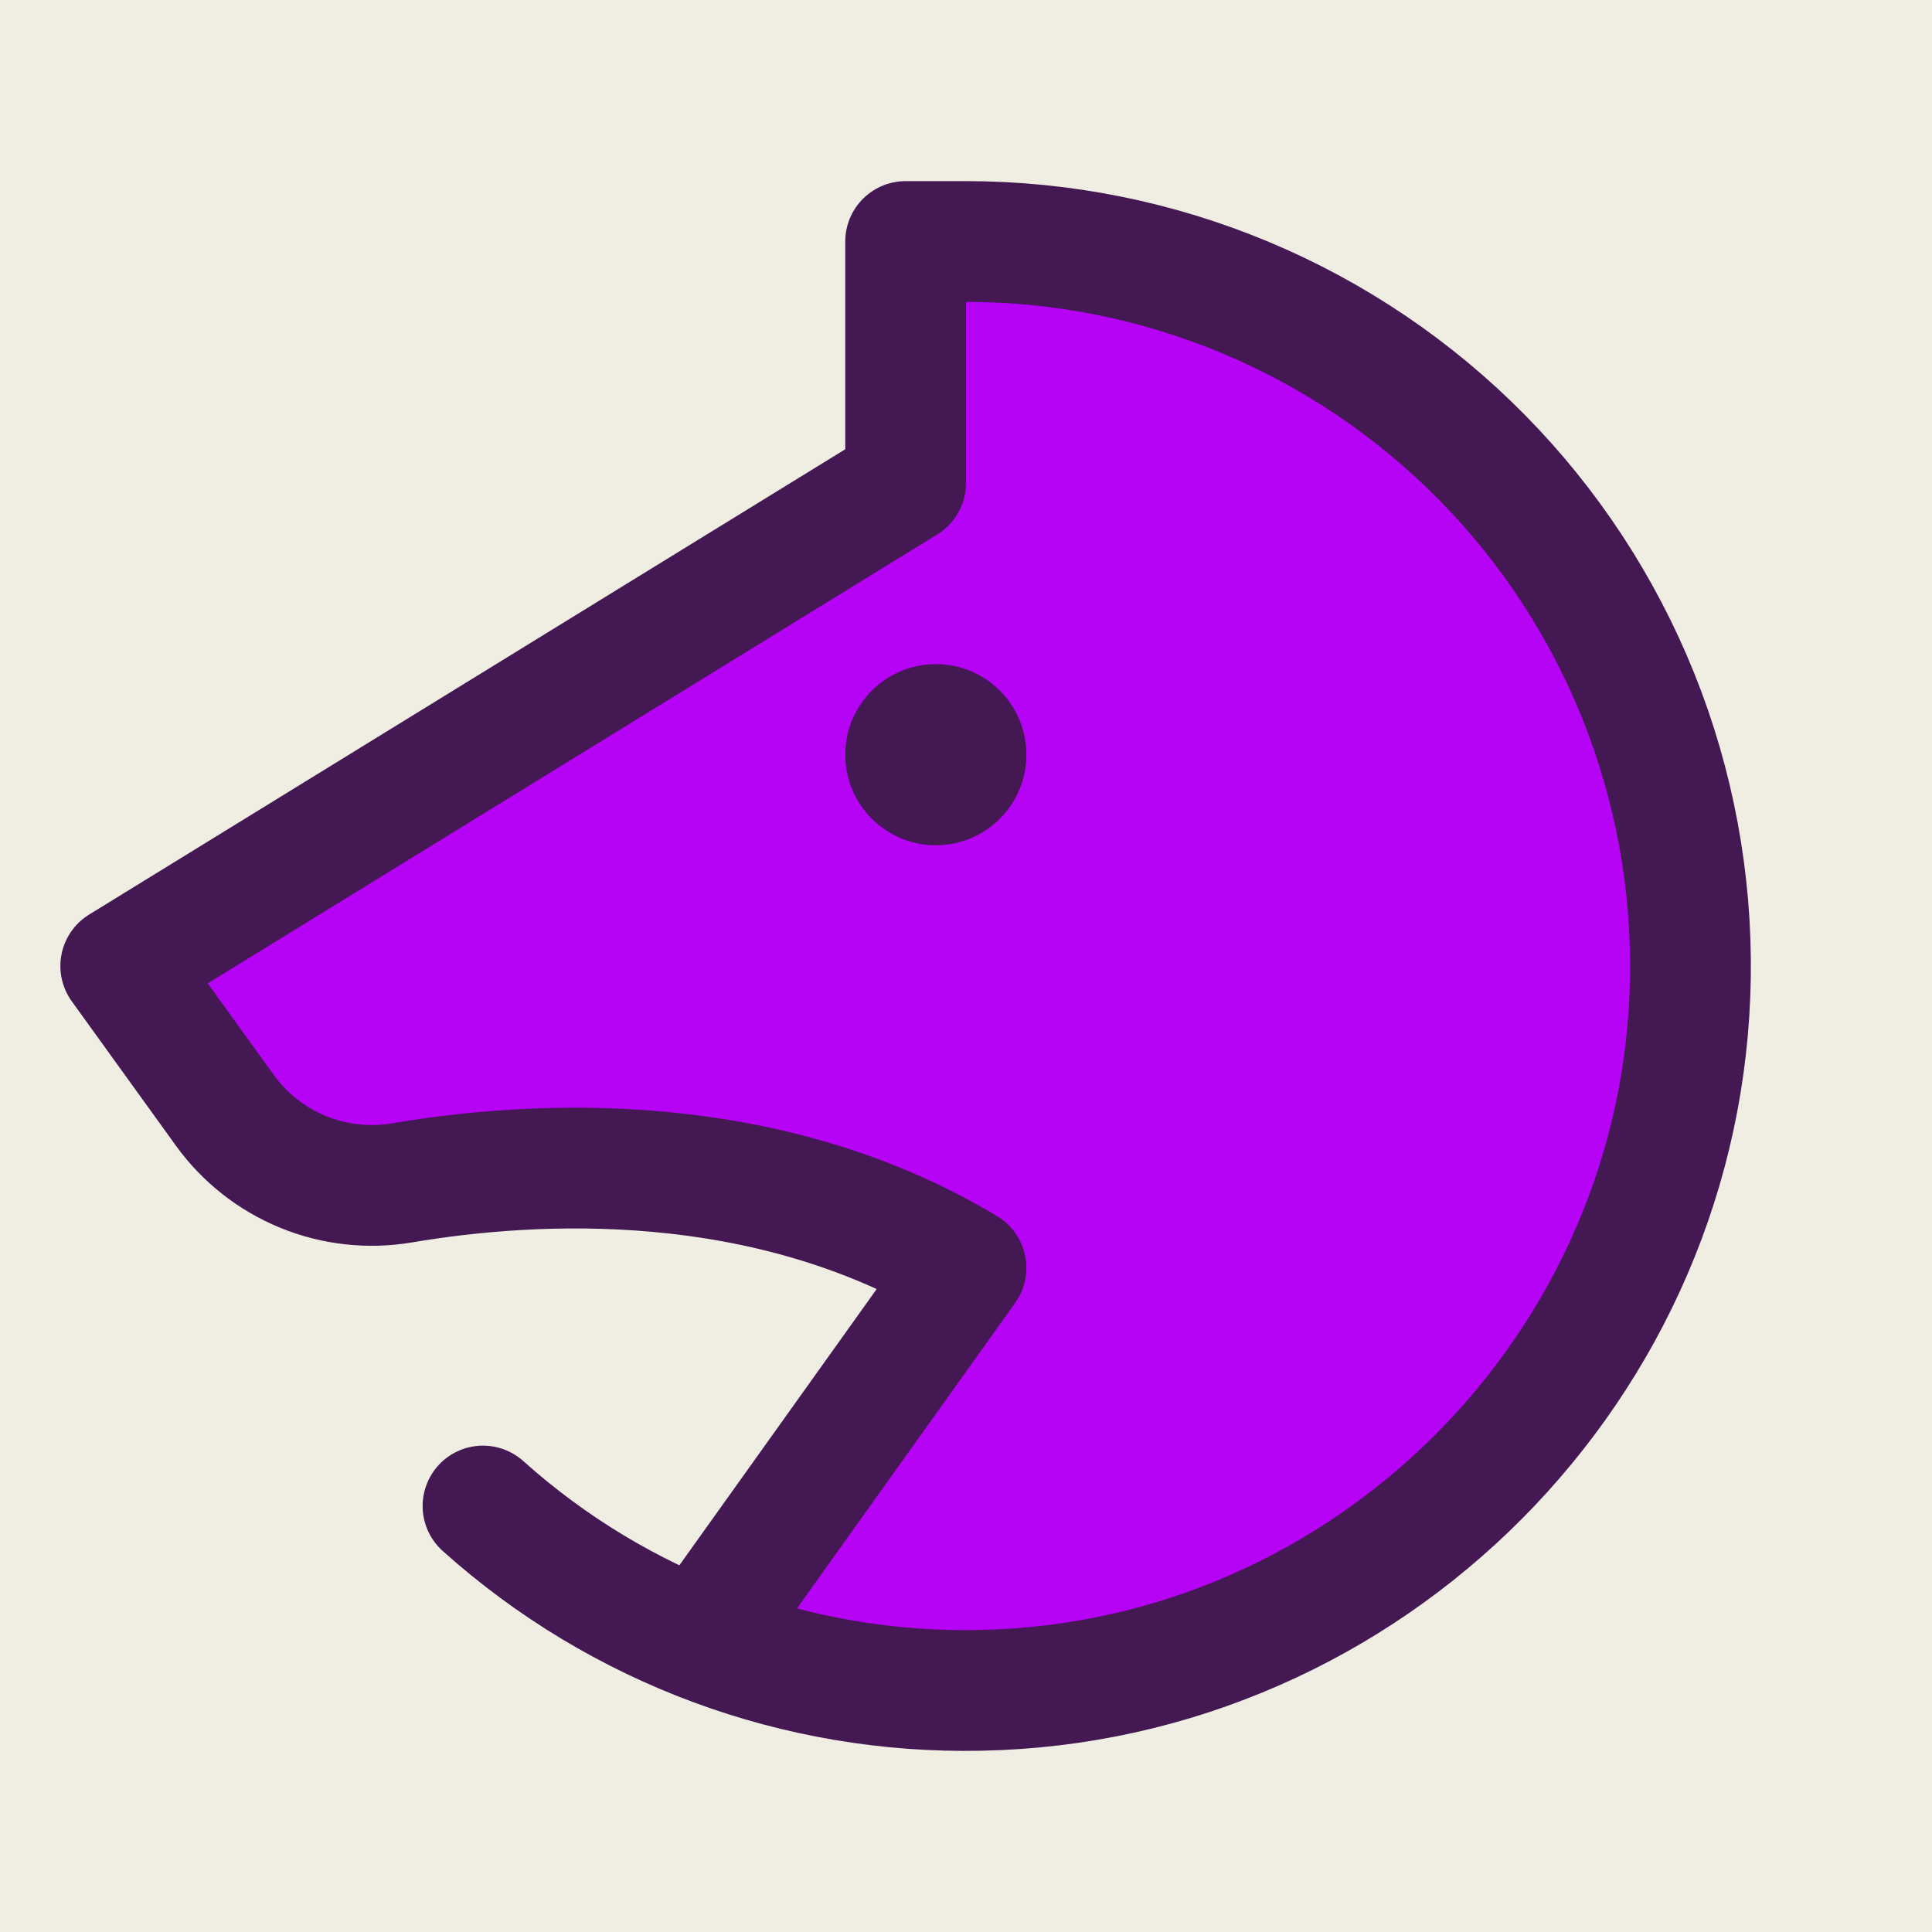
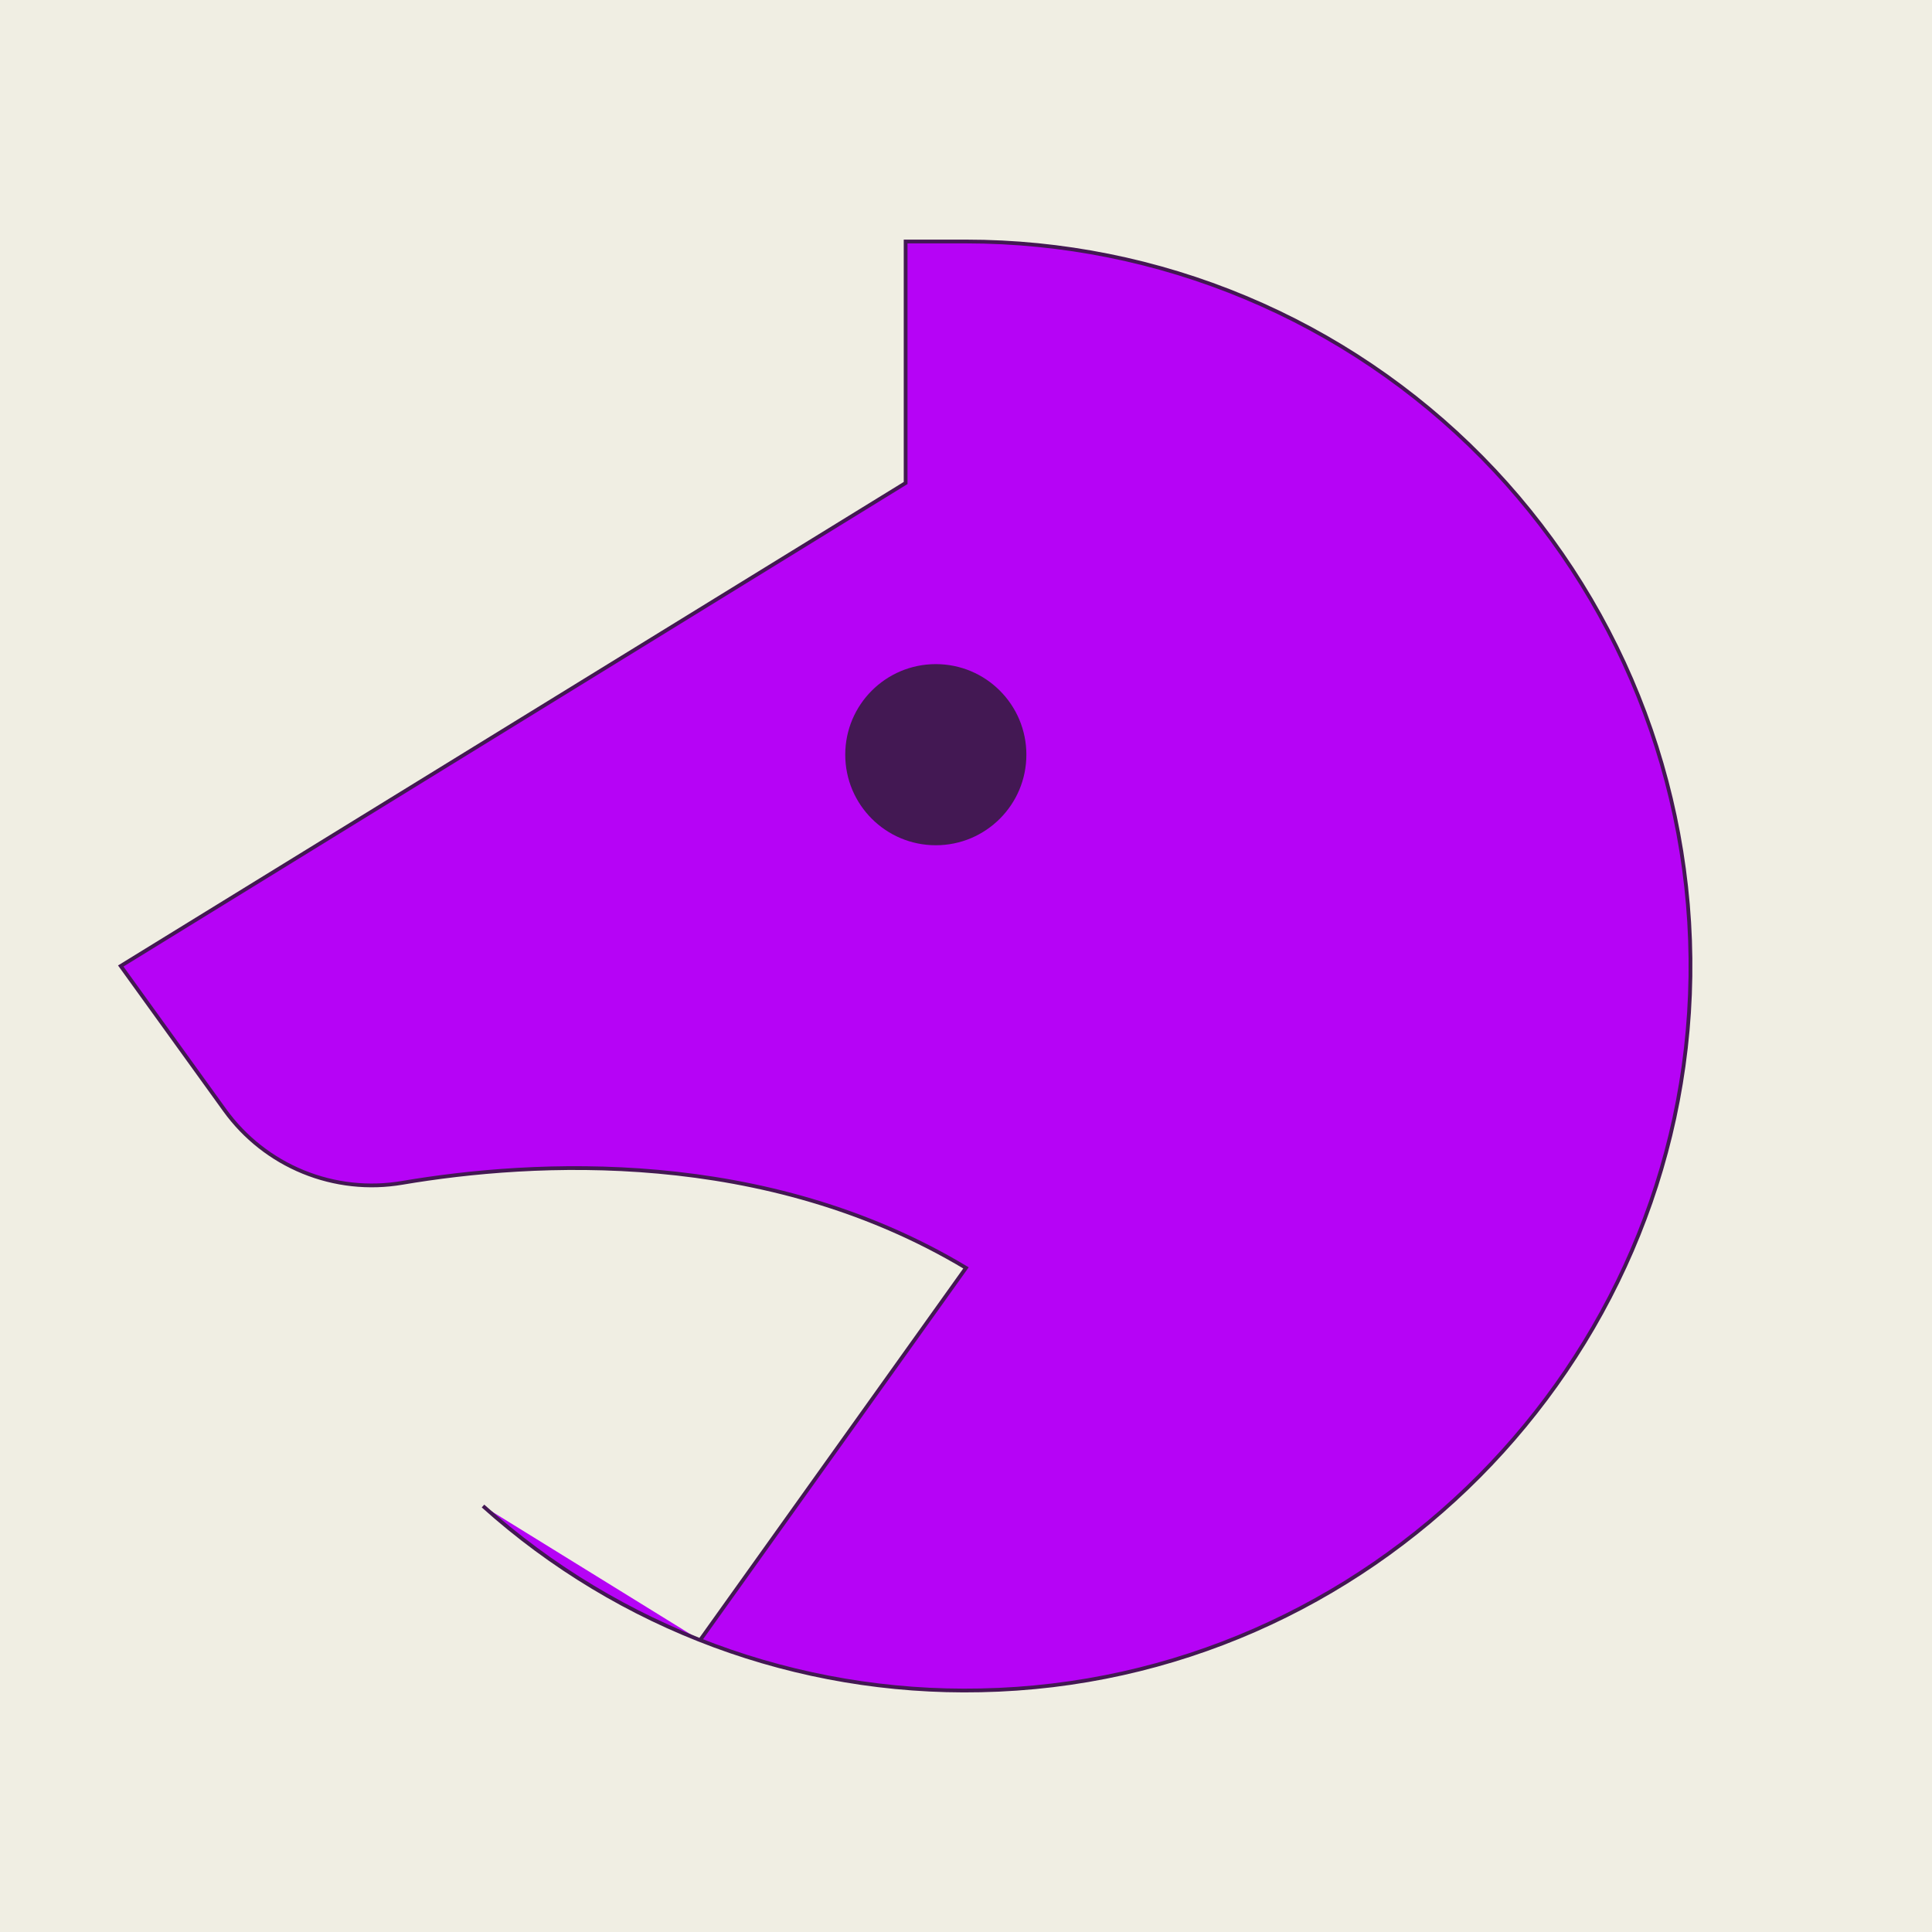
<svg xmlns="http://www.w3.org/2000/svg" width="512" height="512" viewBox="0 0 512 512" fill="none">
  <g clip-path="url(#clip0_109_14946)">
    <rect width="512" height="512" fill="#F0EEE3" />
-     <path d="M352 240C352 265.461 341.886 289.879 323.882 307.882C305.879 325.886 281.461 336 256 336" stroke="#431853" stroke-width="32" stroke-linecap="round" stroke-linejoin="round" />
+     <path d="M352 240C352 265.461 341.886 289.879 323.882 307.882C305.879 325.886 281.461 336 256 336" stroke="#431853" strokeWidth="32" strokeLinecap="round" strokeLinejoin="round" />
    <path d="M127.999 399.11C164.165 431.547 211.316 449.012 259.885 447.961C362.843 445.927 446.548 361.702 447.981 258.734C448.343 233.293 443.645 208.033 434.16 184.424C424.674 160.814 410.591 139.325 392.728 121.206C374.865 103.087 353.579 88.698 330.106 78.878C306.634 69.057 281.444 64 256 64H240V128L32 256L59.574 294.232C64.833 301.512 72.026 307.173 80.339 310.572C88.651 313.972 97.75 314.973 106.603 313.463C141.538 307.549 202.725 304.035 256 336L256 336L185.532 434.656" fill="#B603F6" />
-     <path d="M127.999 399.11C164.165 431.547 211.316 449.012 259.885 447.961C362.843 445.927 446.548 361.702 447.981 258.734C448.343 233.293 443.645 208.033 434.16 184.424C424.674 160.814 410.591 139.325 392.728 121.206C374.865 103.087 353.579 88.698 330.106 78.878C306.634 69.057 281.444 64 256 64H240V128L32 256L59.574 294.232C64.833 301.512 72.026 307.173 80.339 310.572C88.651 313.972 97.75 314.973 106.603 313.463C141.538 307.549 202.725 304.035 256 336L256 336L185.532 434.656" stroke="#431853" stroke-width="32" stroke-linecap="round" stroke-linejoin="round" />
+     <path d="M127.999 399.11C164.165 431.547 211.316 449.012 259.885 447.961C362.843 445.927 446.548 361.702 447.981 258.734C448.343 233.293 443.645 208.033 434.16 184.424C424.674 160.814 410.591 139.325 392.728 121.206C374.865 103.087 353.579 88.698 330.106 78.878C306.634 69.057 281.444 64 256 64H240V128L32 256L59.574 294.232C64.833 301.512 72.026 307.173 80.339 310.572C88.651 313.972 97.75 314.973 106.603 313.463C141.538 307.549 202.725 304.035 256 336L256 336L185.532 434.656" stroke="#431853" strokeWidth="32" strokeLinecap="round" strokeLinejoin="round" />
    <path d="M248 224C261.255 224 272 213.255 272 200C272 186.745 261.255 176 248 176C234.745 176 224 186.745 224 200C224 213.255 234.745 224 248 224Z" fill="#431853" />
  </g>
  <defs>
    <clipPath id="clip0_109_14946">
      <rect width="512" height="512" fill="white" />
    </clipPath>
  </defs>
</svg>
